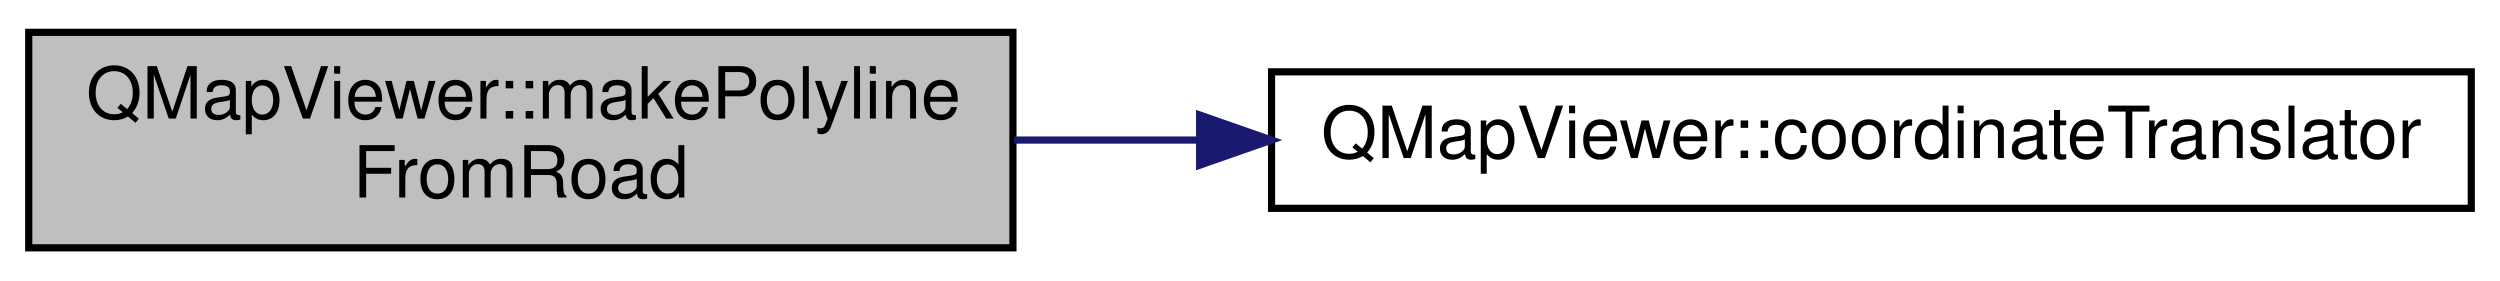
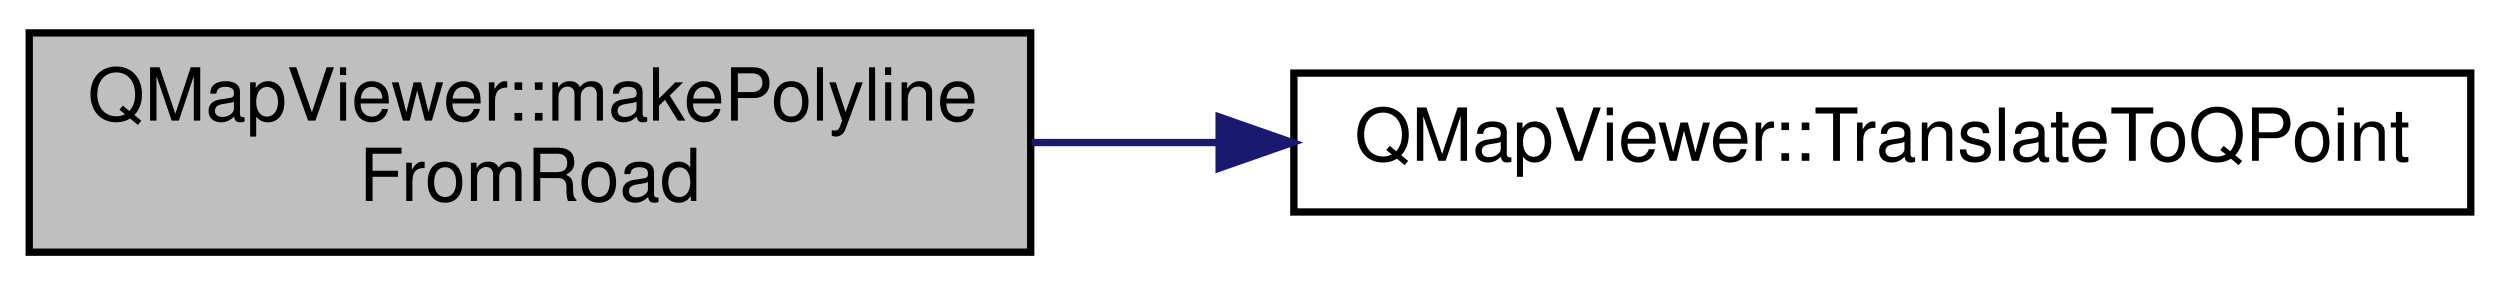
- <svg xmlns="http://www.w3.org/2000/svg" xmlns:xlink="http://www.w3.org/1999/xlink" width="348pt" height="39pt" viewBox="0.00 0.00 348.00 39.00">
+ <svg xmlns="http://www.w3.org/2000/svg" xmlns:xlink="http://www.w3.org/1999/xlink" width="342pt" height="39pt" viewBox="0.00 0.00 342.00 39.00">
  <g id="graph0" class="graph" transform="scale(1 1) rotate(0) translate(4 35)">
    <g id="node1" class="node">
      <polygon fill="#bfbfbf" stroke="black" points="0,-0.5 0,-30.5 137,-30.5 137,-0.5 0,-0.5" />
      <text text-anchor="start" x="8" y="-18.5" font-family="Helvetica,sans-Serif" font-size="10.00">QMapViewer::makePolyline</text>
      <text text-anchor="middle" x="68.5" y="-7.5" font-family="Helvetica,sans-Serif" font-size="10.00">FromRoad</text>
    </g>
    <g id="node2" class="node">
      <g id="a_node2">
-         <a xlink:href="class_q_map_viewer.html#a30149c35a8eda554537ef5f1f013430c" target="_top" xlink:title="coordinateTranslator ">
-           <polygon fill="none" stroke="black" points="173,-6 173,-25 340,-25 340,-6 173,-6" />
-           <text text-anchor="middle" x="256.5" y="-13" font-family="Helvetica,sans-Serif" font-size="10.00">QMapViewer::coordinateTranslator</text>
+         <a xlink:href="class_q_map_viewer.html#aec9af8df7847a47542ef90589ea67598" target="_top" xlink:title="TranslateToQPoint. ">
+           <polygon fill="none" stroke="black" points="173,-6 173,-25 334,-25 334,-6 173,-6" />
+           <text text-anchor="middle" x="253.5" y="-13" font-family="Helvetica,sans-Serif" font-size="10.00">QMapViewer::TranslateToQPoint</text>
        </a>
      </g>
    </g>
    <g id="edge1" class="edge">
-       <path fill="none" stroke="midnightblue" d="M137.176,-15.5C145.538,-15.5 154.195,-15.5 162.849,-15.5" />
-       <polygon fill="midnightblue" stroke="midnightblue" points="162.987,-19 172.987,-15.5 162.987,-12 162.987,-19" />
+       <path fill="none" stroke="midnightblue" d="M137.123,-15.5C145.465,-15.5 154.092,-15.5 162.7,-15.5" />
+       <polygon fill="midnightblue" stroke="midnightblue" points="162.776,-19 172.776,-15.5 162.776,-12 162.776,-19" />
    </g>
  </g>
</svg>
